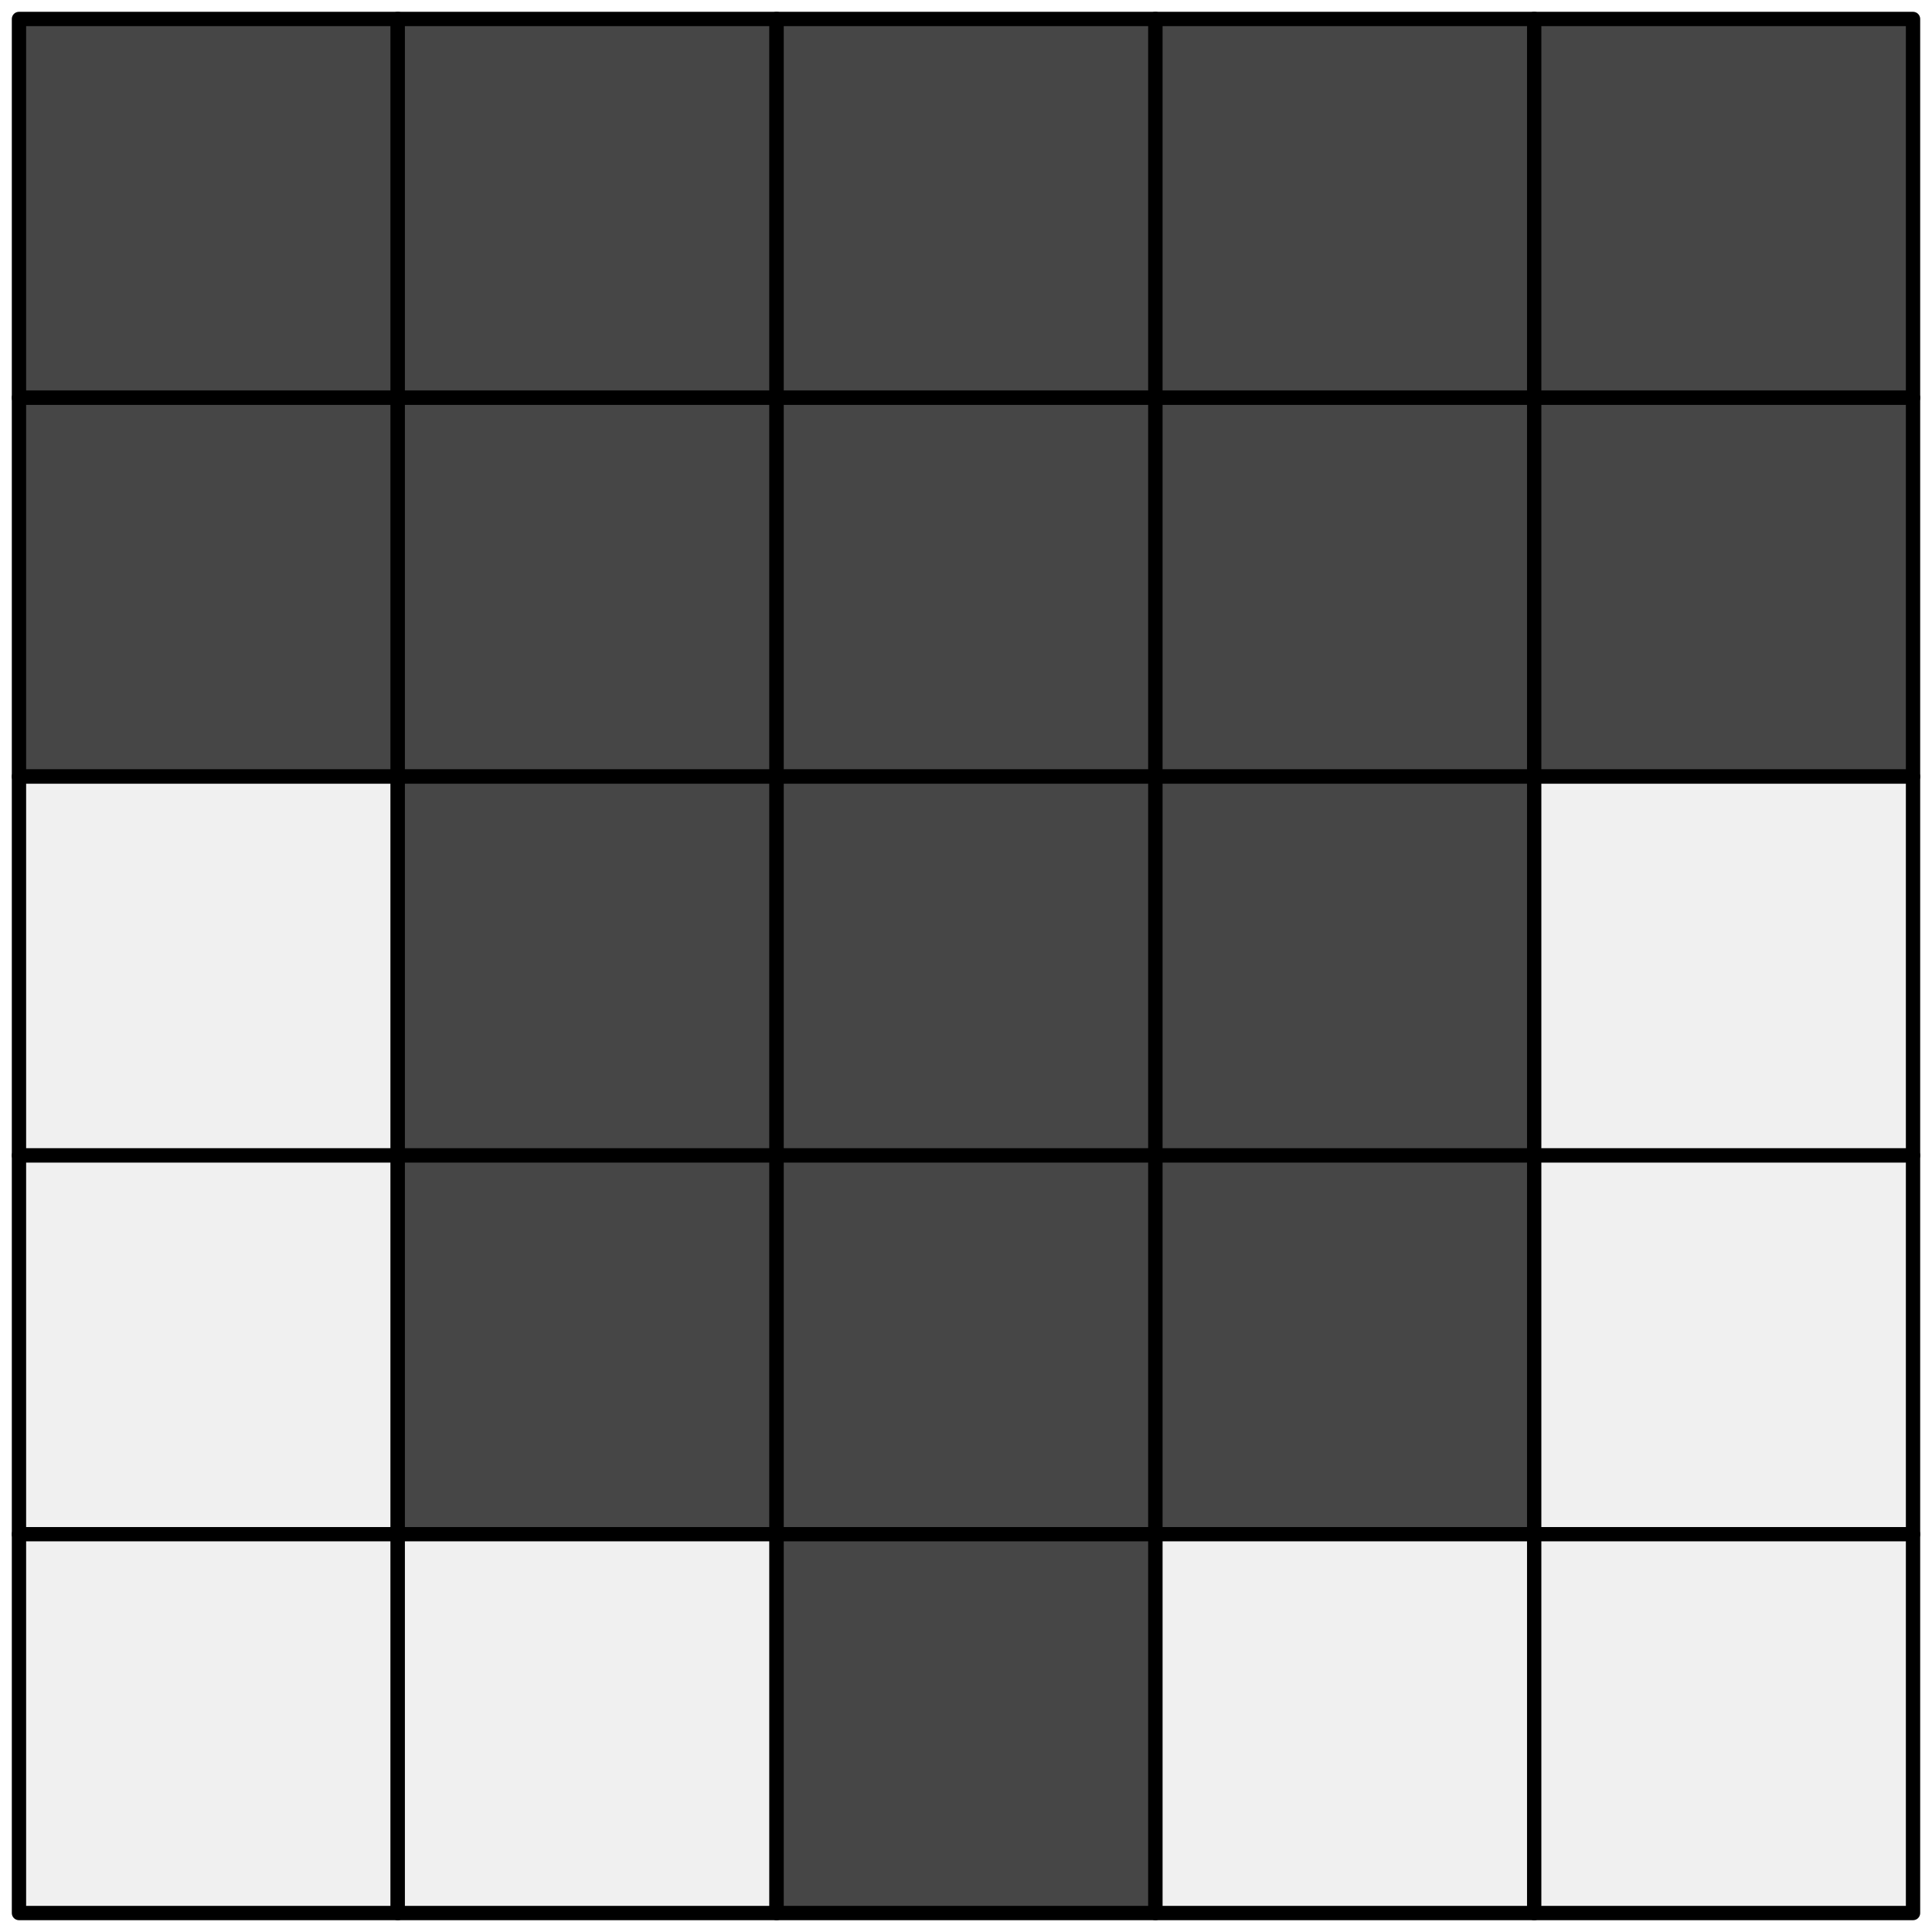
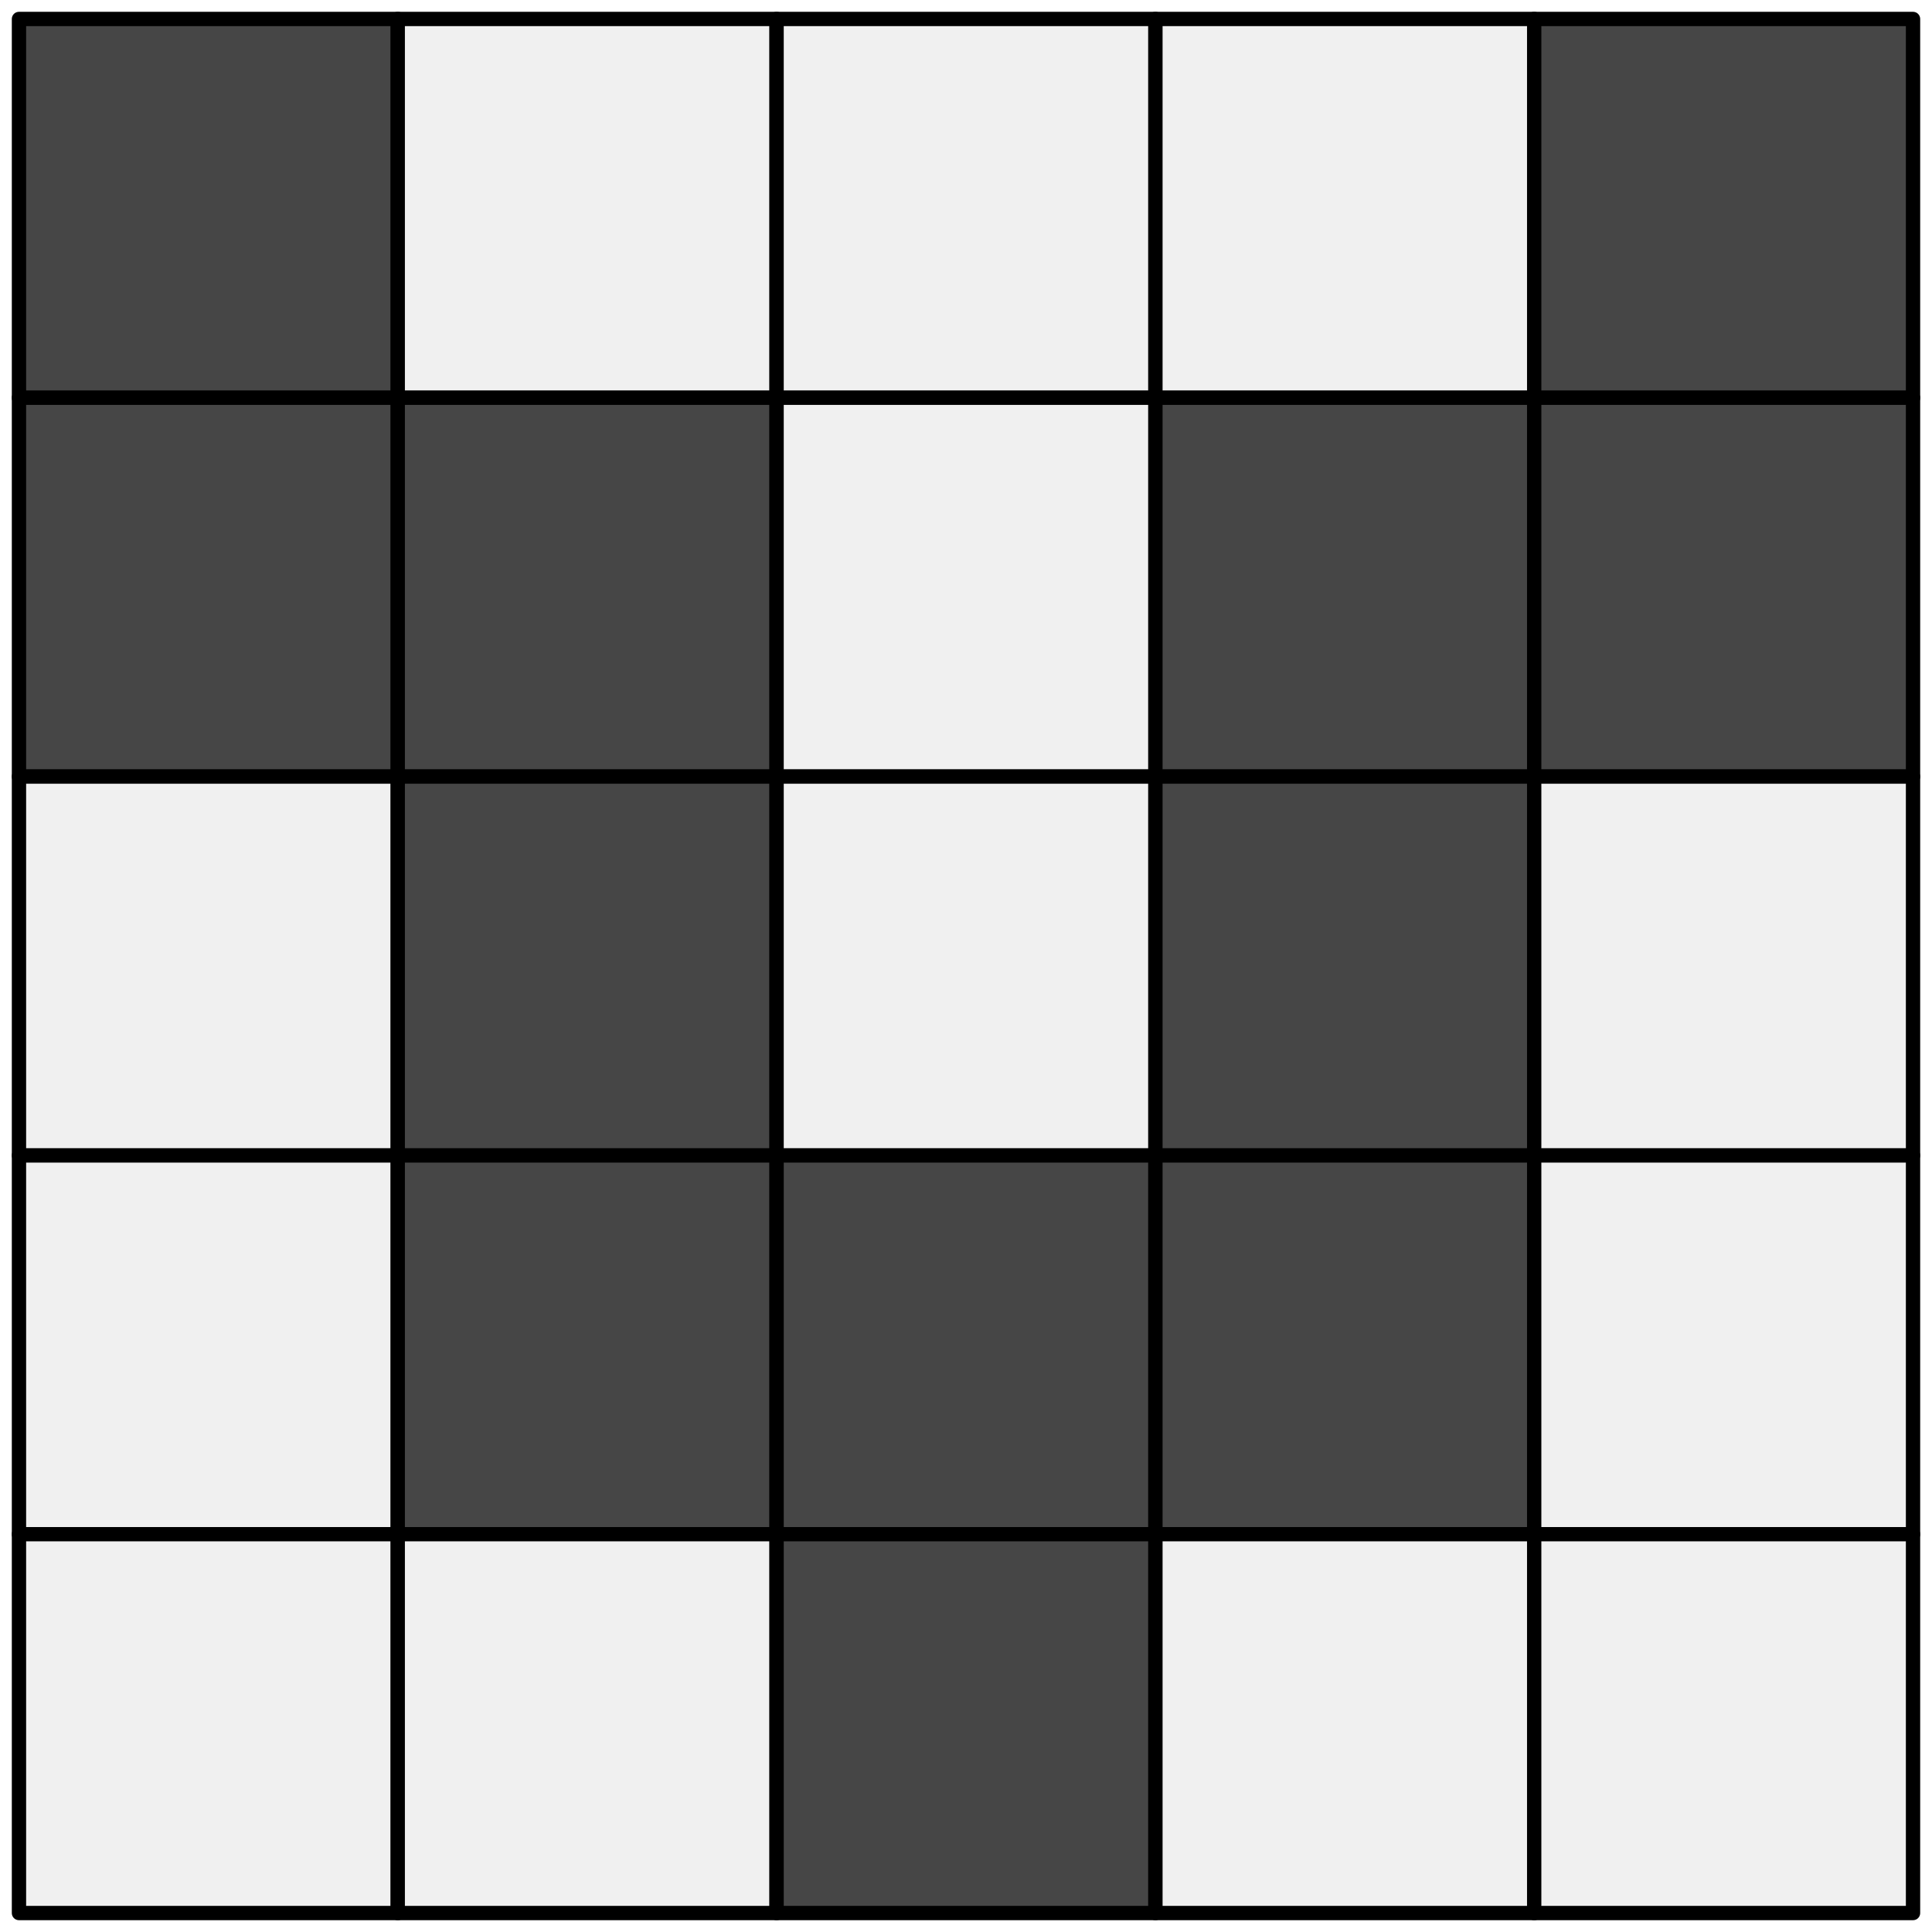
<svg xmlns="http://www.w3.org/2000/svg" width="102" height="102" viewBox="0 0 26.988 26.988" version="1.1" id="svg8">
  <defs id="defs2" />
  <g id="layer1">
    <rect style="fill:#464646;fill-rule:evenodd;stroke:#000000;stroke-width:0.2;stroke-linecap:round;stroke-linejoin:round;stop-color:#000000;fill-opacity:1" id="rect835" width="5.292" height="5.292" x="0.265" y="0.265" />
-     <rect style="fill:#464646;fill-rule:evenodd;stroke:#000000;stroke-width:0.2;stroke-linecap:round;stroke-linejoin:round;stop-color:#000000;fill-opacity:1" id="rect837" width="5.292" height="5.292" x="5.556" y="0.265" />
-     <rect style="fill:#464646;fill-rule:evenodd;stroke:#000000;stroke-width:0.2;stroke-linecap:round;stroke-linejoin:round;stop-color:#000000;fill-opacity:1" id="rect839" width="5.292" height="5.292" x="10.848" y="0.265" />
-     <rect style="fill:#464646;fill-rule:evenodd;stroke:#000000;stroke-width:0.2;stroke-linecap:round;stroke-linejoin:round;stop-color:#000000;fill-opacity:1" id="rect841" width="5.292" height="5.292" x="16.14" y="0.265" />
+     <rect style="fill:#f0f0f0;fill-rule:evenodd;stroke:#000000;stroke-width:0.2;stroke-linecap:round;stroke-linejoin:round;stop-color:#000000;fill-opacity:1" id="rect837" width="5.292" height="5.292" x="5.556" y="0.265" />
+     <rect style="fill:#f0f0f0;fill-rule:evenodd;stroke:#000000;stroke-width:0.2;stroke-linecap:round;stroke-linejoin:round;stop-color:#000000;fill-opacity:1" id="rect839" width="5.292" height="5.292" x="10.848" y="0.265" />
+     <rect style="fill:#f0f0f0;fill-rule:evenodd;stroke:#000000;stroke-width:0.2;stroke-linecap:round;stroke-linejoin:round;stop-color:#000000;fill-opacity:1" id="rect841" width="5.292" height="5.292" x="16.14" y="0.265" />
    <rect style="fill:#464646;fill-rule:evenodd;stroke:#000000;stroke-width:0.2;stroke-linecap:round;stroke-linejoin:round;stop-color:#000000;fill-opacity:1" id="rect843" width="5.292" height="5.292" x="21.431" y="0.265" />
    <rect style="fill:#464646;fill-rule:evenodd;stroke:#000000;stroke-width:0.2;stroke-linecap:round;stroke-linejoin:round;stop-color:#000000;fill-opacity:1" id="rect845" width="5.292" height="5.292" x="0.265" y="5.556" />
    <rect style="fill:#464646;fill-rule:evenodd;stroke:#000000;stroke-width:0.2;stroke-linecap:round;stroke-linejoin:round;stop-color:#000000;fill-opacity:1" id="rect847" width="5.292" height="5.292" x="5.556" y="5.556" />
-     <rect style="fill:#464646;fill-rule:evenodd;stroke:#000000;stroke-width:0.2;stroke-linecap:round;stroke-linejoin:round;stop-color:#000000;fill-opacity:1" id="rect849" width="5.292" height="5.292" x="10.848" y="5.556" />
+     <rect style="fill:#f0f0f0;fill-rule:evenodd;stroke:#000000;stroke-width:0.2;stroke-linecap:round;stroke-linejoin:round;stop-color:#000000;fill-opacity:1" id="rect849" width="5.292" height="5.292" x="10.848" y="5.556" />
    <rect style="fill:#464646;fill-rule:evenodd;stroke:#000000;stroke-width:0.2;stroke-linecap:round;stroke-linejoin:round;stop-color:#000000;fill-opacity:1" id="rect851" width="5.292" height="5.292" x="16.14" y="5.556" />
    <rect style="fill:#464646;fill-rule:evenodd;stroke:#000000;stroke-width:0.2;stroke-linecap:round;stroke-linejoin:round;stop-color:#000000;fill-opacity:1" id="rect853" width="5.292" height="5.292" x="21.431" y="5.556" />
    <rect style="fill:#f0f0f0;fill-rule:evenodd;stroke:#000000;stroke-width:0.2;stroke-linecap:round;stroke-linejoin:round;stop-color:#000000;fill-opacity:1" id="rect855" width="5.292" height="5.292" x="0.265" y="10.848" />
    <rect style="fill:#464646;fill-rule:evenodd;stroke:#000000;stroke-width:0.2;stroke-linecap:round;stroke-linejoin:round;stop-color:#000000;fill-opacity:1" id="rect857" width="5.292" height="5.292" x="5.556" y="10.848" />
-     <rect style="fill:#464646;fill-rule:evenodd;stroke:#000000;stroke-width:0.2;stroke-linecap:round;stroke-linejoin:round;stop-color:#000000;fill-opacity:1" id="rect859" width="5.292" height="5.292" x="10.848" y="10.848" />
+     <rect style="fill:#f0f0f0;fill-rule:evenodd;stroke:#000000;stroke-width:0.2;stroke-linecap:round;stroke-linejoin:round;stop-color:#000000;fill-opacity:1" id="rect859" width="5.292" height="5.292" x="10.848" y="10.848" />
    <rect style="fill:#464646;fill-rule:evenodd;stroke:#000000;stroke-width:0.2;stroke-linecap:round;stroke-linejoin:round;stop-color:#000000;fill-opacity:1" id="rect861" width="5.292" height="5.292" x="16.14" y="10.848" />
    <rect style="fill:#f0f0f0;fill-rule:evenodd;stroke:#000000;stroke-width:0.2;stroke-linecap:round;stroke-linejoin:round;stop-color:#000000;fill-opacity:1" id="rect863" width="5.292" height="5.292" x="21.431" y="10.848" />
    <rect style="fill:#f0f0f0;fill-rule:evenodd;stroke:#000000;stroke-width:0.2;stroke-linecap:round;stroke-linejoin:round;stop-color:#000000;fill-opacity:1" id="rect865" width="5.292" height="5.292" x="0.265" y="16.14" />
    <rect style="fill:#464646;fill-rule:evenodd;stroke:#000000;stroke-width:0.2;stroke-linecap:round;stroke-linejoin:round;stop-color:#000000;fill-opacity:1" id="rect867" width="5.292" height="5.292" x="5.556" y="16.14" />
    <rect style="fill:#464646;fill-rule:evenodd;stroke:#000000;stroke-width:0.2;stroke-linecap:round;stroke-linejoin:round;stop-color:#000000;fill-opacity:1" id="rect869" width="5.292" height="5.292" x="10.848" y="16.14" />
    <rect style="fill:#464646;fill-rule:evenodd;stroke:#000000;stroke-width:0.2;stroke-linecap:round;stroke-linejoin:round;stop-color:#000000;fill-opacity:1" id="rect871" width="5.292" height="5.292" x="16.14" y="16.14" />
    <rect style="fill:#f0f0f0;fill-rule:evenodd;stroke:#000000;stroke-width:0.2;stroke-linecap:round;stroke-linejoin:round;stop-color:#000000;fill-opacity:1" id="rect873" width="5.292" height="5.292" x="21.431" y="16.14" />
    <rect style="fill:#f0f0f0;fill-rule:evenodd;stroke:#000000;stroke-width:0.2;stroke-linecap:round;stroke-linejoin:round;stop-color:#000000;fill-opacity:1" id="rect875" width="5.292" height="5.292" x="0.265" y="21.431" />
    <rect style="fill:#f0f0f0;fill-rule:evenodd;stroke:#000000;stroke-width:0.2;stroke-linecap:round;stroke-linejoin:round;stop-color:#000000;fill-opacity:1" id="rect877" width="5.292" height="5.292" x="5.556" y="21.431" />
    <rect style="fill:#464646;fill-rule:evenodd;stroke:#000000;stroke-width:0.2;stroke-linecap:round;stroke-linejoin:round;stop-color:#000000;fill-opacity:1" id="rect879" width="5.292" height="5.292" x="10.848" y="21.431" />
    <rect style="fill:#f0f0f0;fill-rule:evenodd;stroke:#000000;stroke-width:0.2;stroke-linecap:round;stroke-linejoin:round;stop-color:#000000;fill-opacity:1" id="rect881" width="5.292" height="5.292" x="16.14" y="21.431" />
    <rect style="fill:#f0f0f0;fill-rule:evenodd;stroke:#000000;stroke-width:0.2;stroke-linecap:round;stroke-linejoin:round;stop-color:#000000;fill-opacity:1" id="rect883" width="5.292" height="5.292" x="21.431" y="21.431" />
  </g>
</svg>
